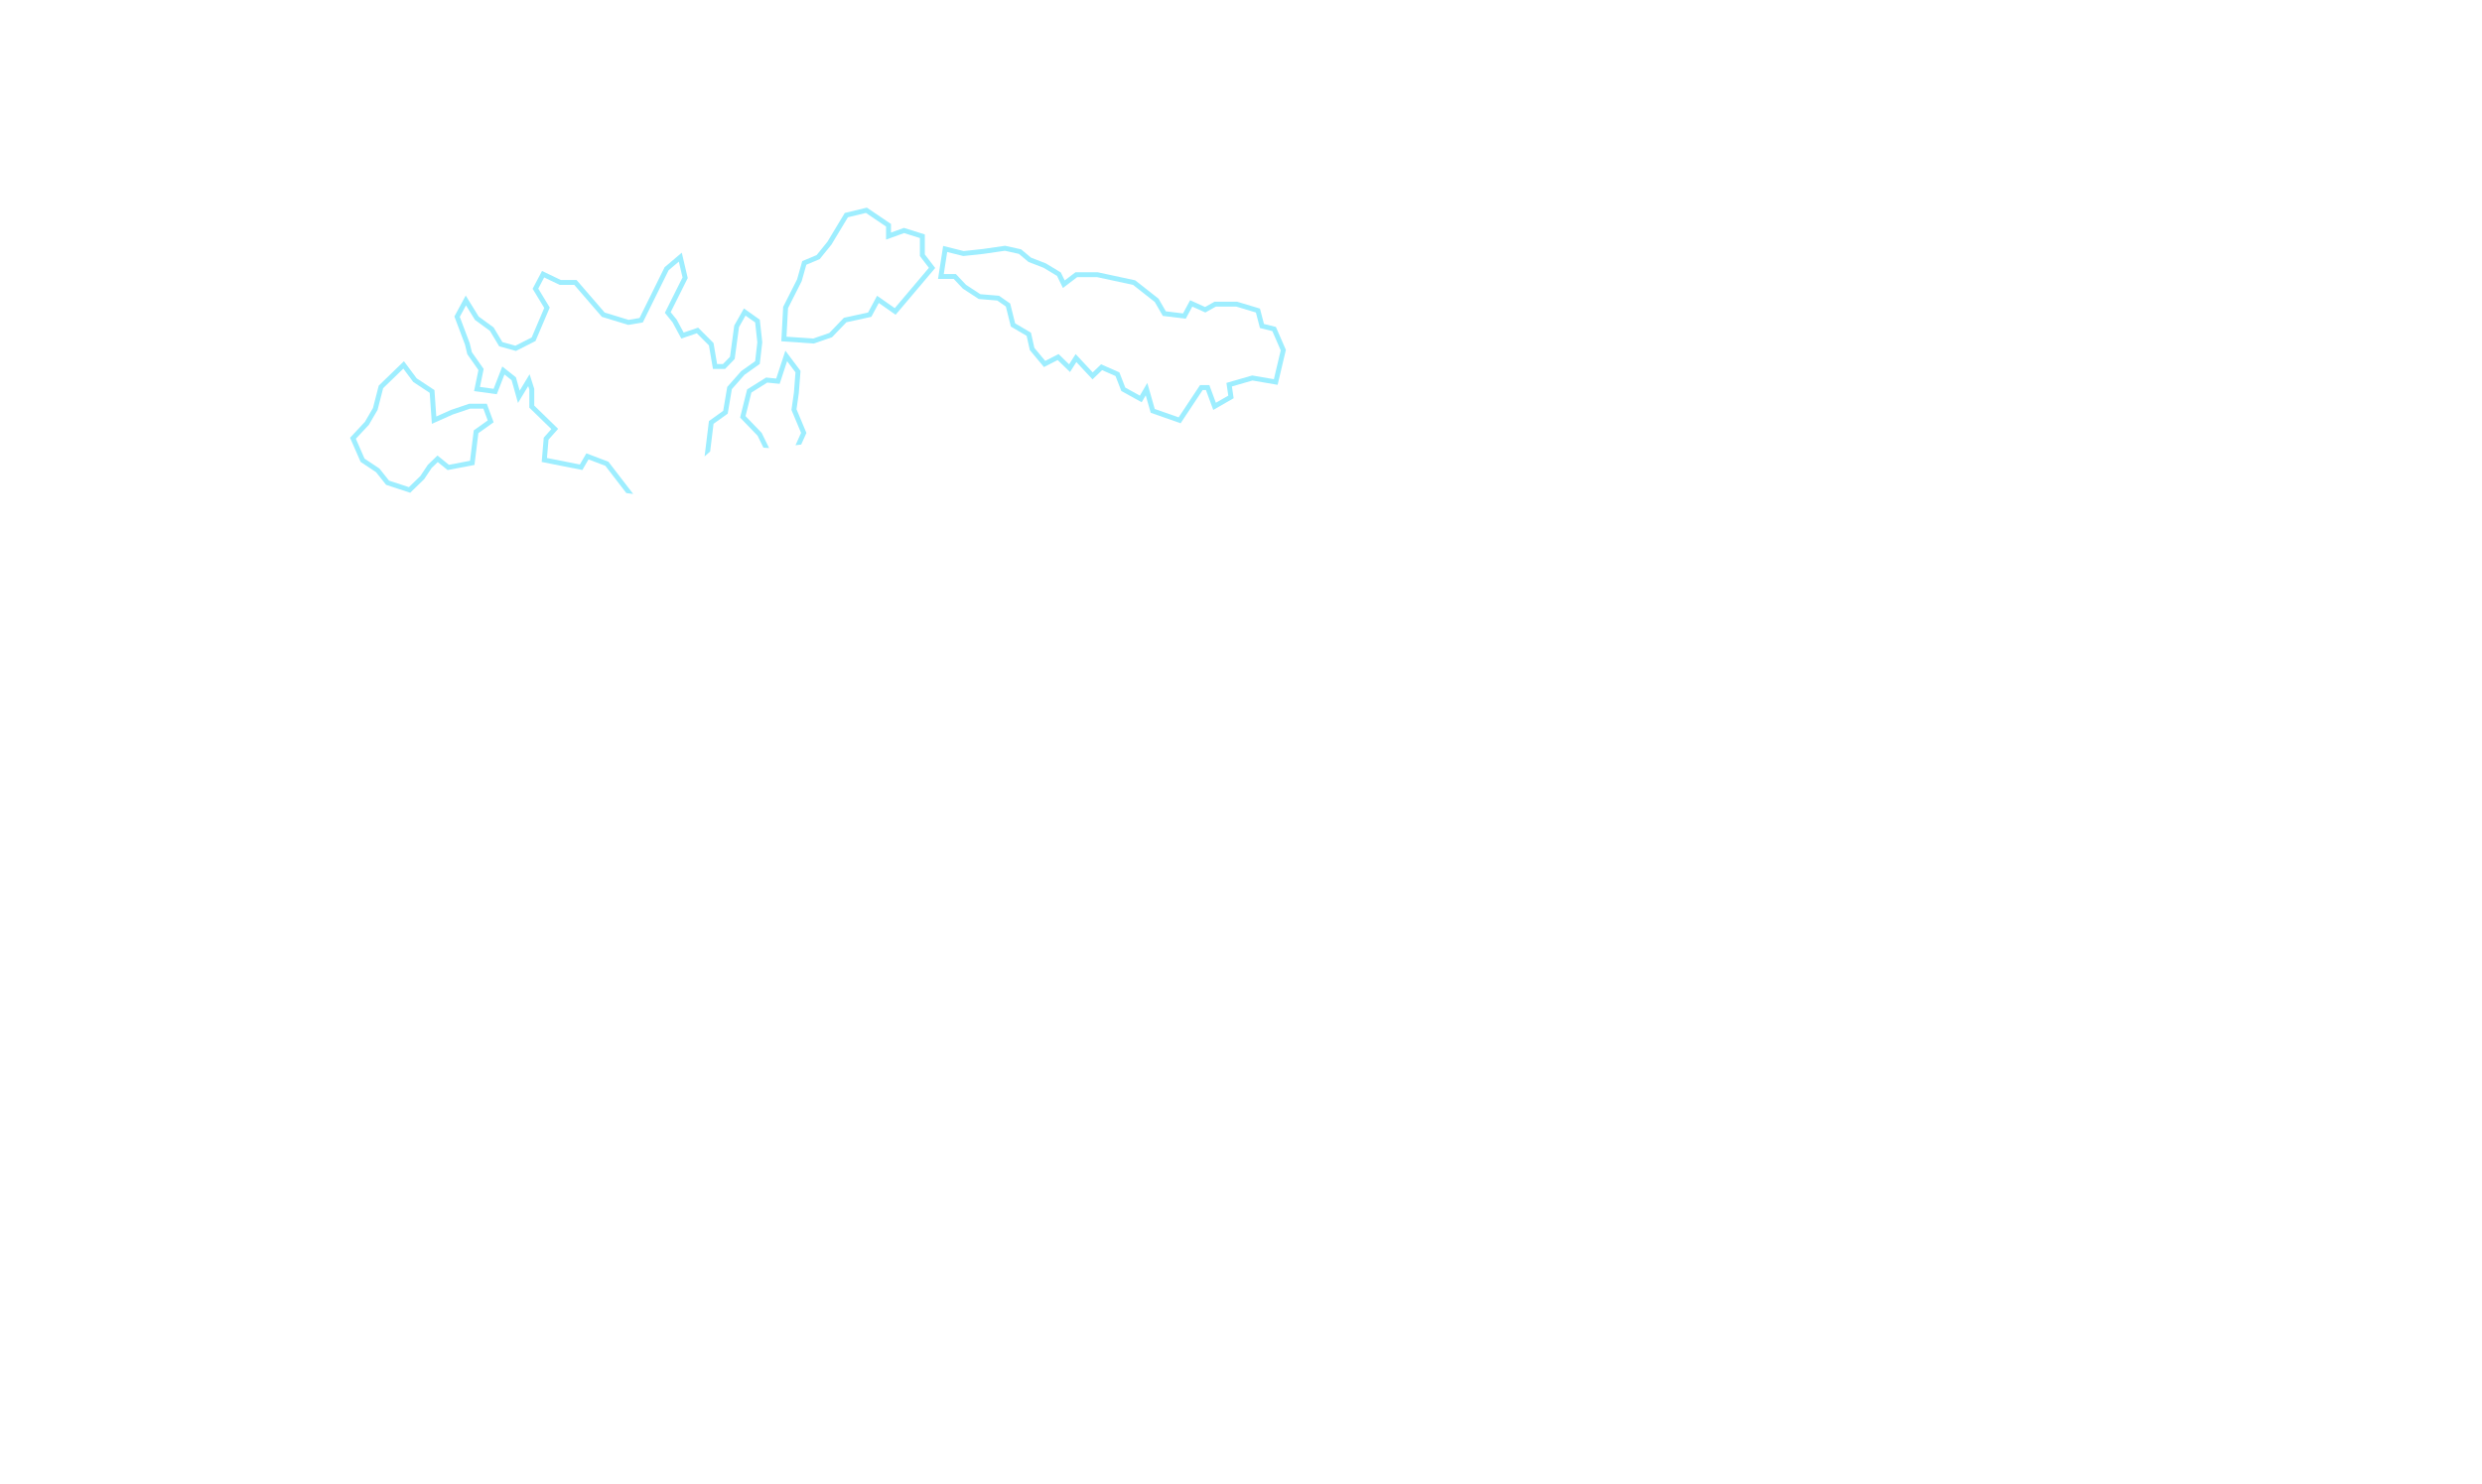
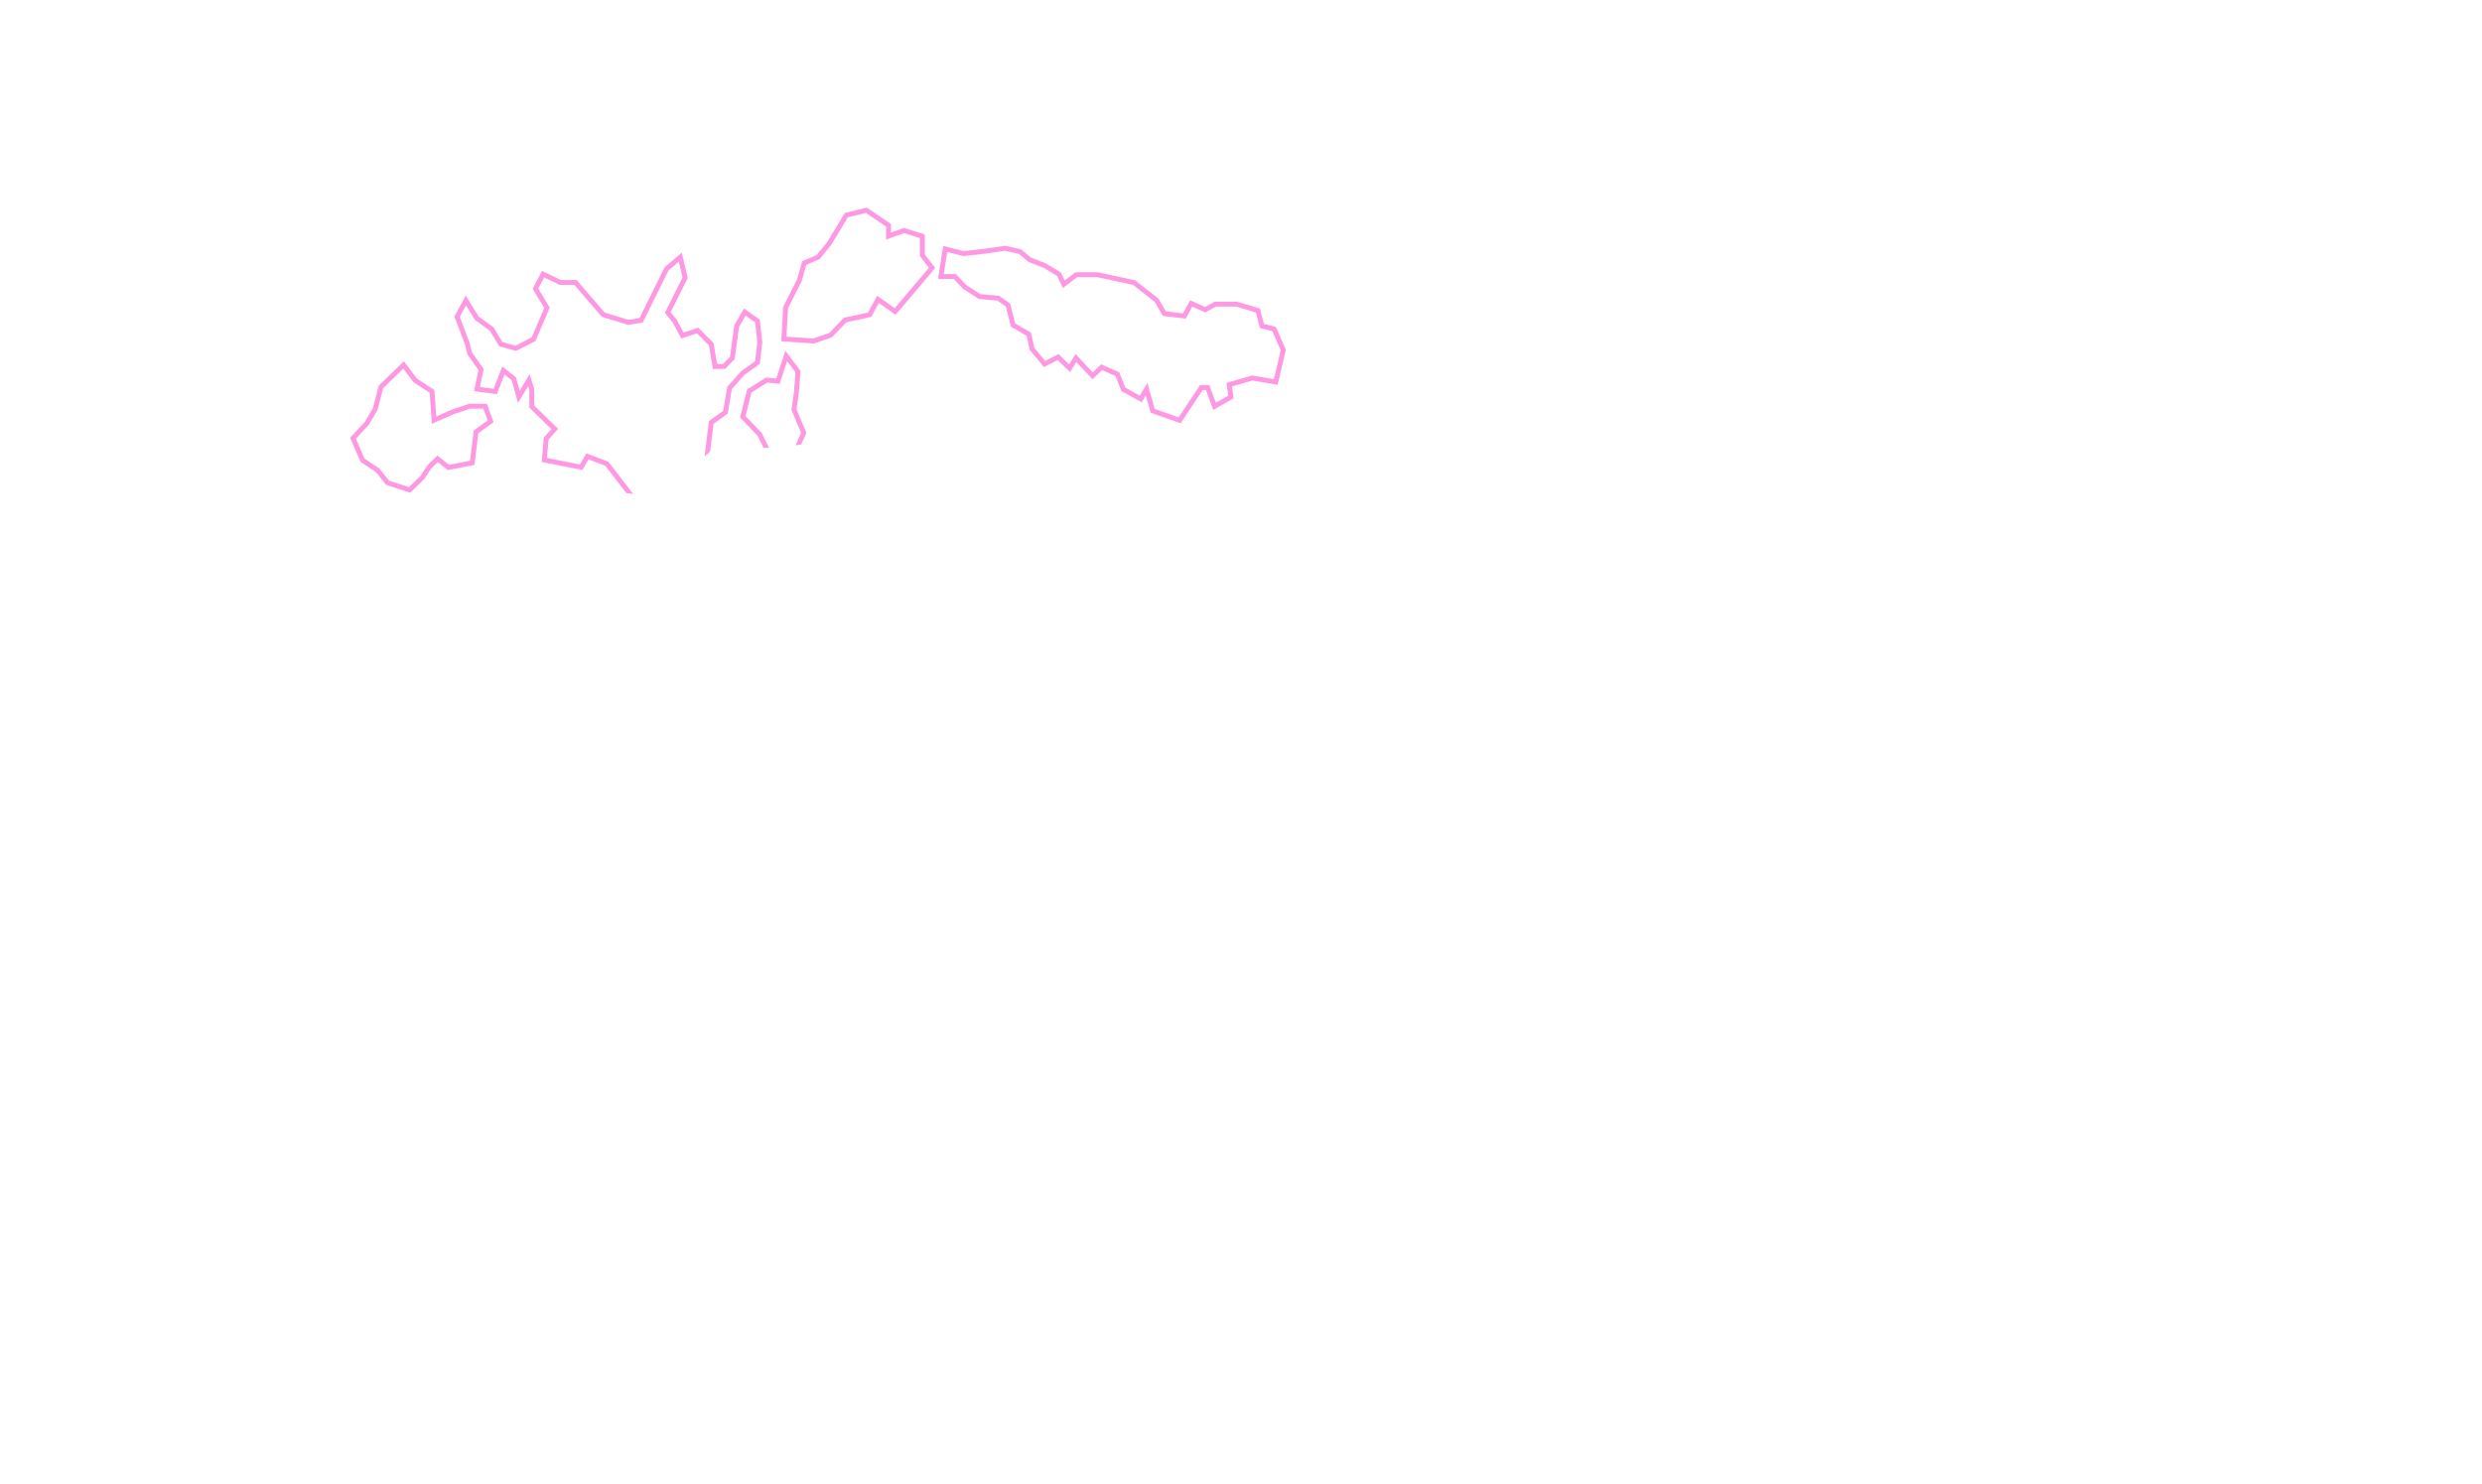
<svg xmlns="http://www.w3.org/2000/svg" width="1512" height="904" viewBox="0 0 1512 904" fill="none">
-   <path fill-rule="evenodd" clip-rule="evenodd" d="M497.481 155.419L488.719 159.087L485.569 170.217L477.099 186.964L475.959 207.931L495.772 209.313L506.862 205.475L515.612 196.352L530.811 193.039L535.347 184.593L545.596 191.786L569.714 163.283L563.385 154.99V142.839L550.678 138.852L542.784 141.71V136.457L528.084 126.506L514.614 129.757L504.057 147.286L497.481 155.419ZM480.06 187.756L488.376 171.313L491.211 161.296L499.338 157.894L506.52 149.011L516.537 132.379L527.499 129.733L539.784 138.049V145.987L550.746 142.018L560.385 145.042V156.004L565.866 163.186L545.076 187.756L534.303 180.196L528.822 190.402L514.08 193.615L505.197 202.876L495.369 206.278L479.115 205.144L480.06 187.756Z" fill="#9EEEFF" />
-   <path d="M381.546 300.424L368.769 283.813L358.52 279.916L354.755 286.37L329.991 281.464L331.247 266.648L335.868 261.43L322.458 248.368V237.363L321.775 235.222L315.553 245.527L311.679 231.646L307.311 228.171L302.638 240.188L288.795 238.3L291.45 225.464L284.687 215.853L283.273 209.997L276.809 192.825L283.707 180.064L291.603 192.861L300.691 199.488L306.058 208.433L313.988 210.636L323.882 205.61L331.545 187.618L324.469 175.952L330.201 165.091L341.639 170.581H351.212L368.365 190.432L382.923 194.885L389.596 193.749L404.881 162.812L415.33 153.947L418.969 169.415L408.573 190.208L412.262 194.783L416.482 202.621L425.296 199.624L434.661 208.99L436.853 221.8H440.423L444.712 217.372L447.304 198.308L453.197 187.925L462.862 194.784L464.368 208.554L462.854 221.745L453.542 228.367L445.832 237.105L443.312 252.033L434.683 258.223L432.61 275.098L429.219 278.098L431.865 256.552L440.559 250.315L443.016 235.762L451.521 226.123L460.026 220.075L461.349 208.546L460.026 196.45L454.167 192.292L450.198 199.285L447.552 218.752L441.693 224.8H434.322L431.865 210.436L424.494 203.065L415.044 206.278L409.752 196.45L405.027 190.591L415.8 169.045L413.532 159.406L407.295 164.698L391.608 196.45L382.725 197.962L366.66 193.048L349.839 173.581H340.956L331.506 169.045L327.915 175.849L334.908 187.378L326.214 207.79L314.307 213.838L304.101 211.003L298.431 201.553L289.359 194.938L283.878 186.055L280.098 193.048L286.146 209.113L287.469 214.594L294.651 224.8L292.383 235.762L300.699 236.896L305.991 223.288L314.307 229.903L316.575 238.03L322.623 228.013L325.458 236.896V247.102L340.011 261.277L334.152 267.892L333.207 279.043L353.241 283.012L357.21 276.208L370.629 281.311L385.749 300.967L381.546 300.424Z" fill="#9EEEFF" />
-   <path fill-rule="evenodd" clip-rule="evenodd" d="M222.299 257.019L213.244 266.72L219.679 281.429L229.092 287.704L235.217 295.41L249.893 300.226L258.415 291.934L262.949 285.133L266.666 281.536L272.677 286.41L289.047 283.28L291.42 263.9L300.716 257.29L296.554 245.992H285.84L274.654 249.787L265.781 253.76L264.655 237.666L253.841 230.525L246.067 220.078L230.72 234.952L227.212 248.597L222.299 257.019ZM237.006 292.84L231.147 285.469L222.075 279.421L216.783 267.325L224.721 258.82L230.013 249.748L233.415 236.518L245.7 224.611L251.748 232.738L261.765 239.353L263.088 258.253L275.751 252.583L286.335 248.992H294.462L297.108 256.174L288.603 262.222L286.335 280.744L273.483 283.201L266.49 277.531L260.631 283.201L256.095 290.005L249.102 296.809L237.006 292.84Z" fill="#9EEEFF" />
-   <path d="M463.995 263.734L468.531 272.995L465.071 272.751L461.508 265.476L450.854 254.412L455.141 237.265L466.673 230.029L472.859 230.647L478.441 213.671L487.674 225.983L486.635 239.492L485.226 249.353L491.269 263.777L488.088 270.847L484.596 271.294L487.998 263.734L482.139 249.748L483.651 239.164L484.596 226.879L479.493 220.075L474.957 233.872L467.397 233.116L457.758 239.164L454.167 253.528L463.995 263.734Z" fill="#9EEEFF" />
-   <path fill-rule="evenodd" clip-rule="evenodd" d="M574.556 149.839L571.438 169.966H581.015L586.608 175.899L596.236 182.178L607.53 183.119L612.747 186.742L615.803 198.965L625.405 204.613L627.358 213.312L635.972 223.649L644.321 219.378L651.848 226.683L655.713 220.61L665.543 231.155L671.393 225.522L679.565 229.123L683.099 238.239L695.496 245.096L697.966 240.878L701 251.498L719.221 257.887L732.662 237.628H734.63L739.105 249.774L751.515 242.638L750.465 235.46L762.976 231.842L778.305 234.47L783.342 213.178L777.25 199.19L769.985 197.374L767.552 188.016L753.608 183.811H739.91L734.123 187.045L725.013 182.924L720.688 190.957L710.221 189.684L705.767 181.974L691.537 170.794L668.624 165.856H655.197L648.609 170.868L646.233 165.991L637.125 160.484L628.083 156.977L622.043 151.911L612.285 149.743L598.754 151.704L587.055 152.964L574.556 149.839ZM588.546 173.581L582.309 166.966H574.938L577.017 153.547L586.845 156.004L599.13 154.681L612.171 152.791L620.676 154.681L626.535 159.595L635.796 163.186L643.923 168.1L647.514 175.471L656.208 168.856H668.304L690.228 173.581L703.458 183.976L708.372 192.481L722.358 194.182L726.327 186.811L734.265 190.402L740.691 186.811H753.165L765.072 190.402L767.529 199.852L775.089 201.742L780.192 213.46L776.034 231.037L762.804 228.769L747.117 233.305L748.251 241.054L740.691 245.401L736.722 234.628H731.052L718.011 254.284L703.458 249.181L698.922 233.305L694.386 241.054L685.503 236.14L681.912 226.879L670.761 221.965L665.658 226.879L655.263 215.728L651.294 221.965L644.868 215.728L636.741 219.886L630.126 211.948L628.047 202.687L618.408 197.017L615.384 184.921L608.58 180.196L597.24 179.251L588.546 173.581Z" fill="#9EEEFF" />
+   <path fill-rule="evenodd" clip-rule="evenodd" d="M497.481 155.419L488.719 159.087L485.569 170.217L477.099 186.964L475.959 207.931L495.772 209.313L506.862 205.475L515.612 196.352L530.811 193.039L535.347 184.593L545.596 191.786L569.714 163.283L563.385 154.99V142.839L550.678 138.852L542.784 141.71V136.457L528.084 126.506L514.614 129.757L504.057 147.286L497.481 155.419ZM480.06 187.756L488.376 171.313L491.211 161.296L499.338 157.894L506.52 149.011L516.537 132.379L527.499 129.733L539.784 138.049V145.987L550.746 142.018L560.385 145.042V156.004L565.866 163.186L545.076 187.756L534.303 180.196L528.822 190.402L514.08 193.615L505.197 202.876L495.369 206.278L479.115 205.144L480.06 187.756Z" fill="#FF98E2" />
+   <path d="M381.546 300.424L368.769 283.813L358.52 279.916L354.755 286.37L329.991 281.464L331.247 266.648L335.868 261.43L322.458 248.368V237.363L321.775 235.222L315.553 245.527L311.679 231.646L307.311 228.171L302.638 240.188L288.795 238.3L291.45 225.464L284.687 215.853L283.273 209.997L276.809 192.825L283.707 180.064L291.603 192.861L300.691 199.488L306.058 208.433L313.988 210.636L323.882 205.61L331.545 187.618L324.469 175.952L330.201 165.091L341.639 170.581H351.212L368.365 190.432L382.923 194.885L389.596 193.749L404.881 162.812L415.33 153.947L418.969 169.415L408.573 190.208L412.262 194.783L416.482 202.621L425.296 199.624L434.661 208.99L436.853 221.8H440.423L444.712 217.372L447.304 198.308L453.197 187.925L462.862 194.784L464.368 208.554L462.854 221.745L453.542 228.367L445.832 237.105L443.312 252.033L434.683 258.223L432.61 275.098L429.219 278.098L431.865 256.552L440.559 250.315L443.016 235.762L451.521 226.123L460.026 220.075L461.349 208.546L460.026 196.45L454.167 192.292L450.198 199.285L447.552 218.752L441.693 224.8H434.322L431.865 210.436L424.494 203.065L415.044 206.278L409.752 196.45L405.027 190.591L415.8 169.045L413.532 159.406L407.295 164.698L391.608 196.45L382.725 197.962L366.66 193.048L349.839 173.581H340.956L331.506 169.045L327.915 175.849L334.908 187.378L326.214 207.79L314.307 213.838L304.101 211.003L298.431 201.553L289.359 194.938L283.878 186.055L280.098 193.048L286.146 209.113L287.469 214.594L294.651 224.8L292.383 235.762L300.699 236.896L305.991 223.288L314.307 229.903L316.575 238.03L322.623 228.013L325.458 236.896V247.102L340.011 261.277L334.152 267.892L333.207 279.043L353.241 283.012L357.21 276.208L370.629 281.311L385.749 300.967L381.546 300.424Z" fill="#FF98E2" />
+   <path fill-rule="evenodd" clip-rule="evenodd" d="M222.299 257.019L213.244 266.72L219.679 281.429L229.092 287.704L235.217 295.41L249.893 300.226L258.415 291.934L262.949 285.133L266.666 281.536L272.677 286.41L289.047 283.28L291.42 263.9L300.716 257.29L296.554 245.992H285.84L274.654 249.787L265.781 253.76L264.655 237.666L253.841 230.525L246.067 220.078L230.72 234.952L227.212 248.597L222.299 257.019ZM237.006 292.84L231.147 285.469L222.075 279.421L216.783 267.325L224.721 258.82L230.013 249.748L233.415 236.518L245.7 224.611L251.748 232.738L261.765 239.353L263.088 258.253L275.751 252.583L286.335 248.992H294.462L297.108 256.174L288.603 262.222L286.335 280.744L273.483 283.201L266.49 277.531L260.631 283.201L256.095 290.005L249.102 296.809L237.006 292.84Z" fill="#FF98E2" />
+   <path d="M463.995 263.734L468.531 272.995L465.071 272.751L461.508 265.476L450.854 254.412L455.141 237.265L466.673 230.029L472.859 230.647L478.441 213.671L487.674 225.983L486.635 239.492L485.226 249.353L491.269 263.777L488.088 270.847L484.596 271.294L487.998 263.734L482.139 249.748L483.651 239.164L484.596 226.879L479.493 220.075L474.957 233.872L467.397 233.116L457.758 239.164L454.167 253.528L463.995 263.734Z" fill="#FF98E2" />
+   <path fill-rule="evenodd" clip-rule="evenodd" d="M574.556 149.839L571.438 169.966H581.015L586.608 175.899L596.236 182.178L607.53 183.119L612.747 186.742L615.803 198.965L625.405 204.613L627.358 213.312L635.972 223.649L644.321 219.378L651.848 226.683L655.713 220.61L665.543 231.155L671.393 225.522L679.565 229.123L683.099 238.239L695.496 245.096L697.966 240.878L701 251.498L719.221 257.887L732.662 237.628H734.63L739.105 249.774L751.515 242.638L750.465 235.46L762.976 231.842L778.305 234.47L783.342 213.178L777.25 199.19L769.985 197.374L767.552 188.016L753.608 183.811H739.91L734.123 187.045L725.013 182.924L720.688 190.957L710.221 189.684L705.767 181.974L691.537 170.794L668.624 165.856H655.197L648.609 170.868L646.233 165.991L637.125 160.484L628.083 156.977L622.043 151.911L612.285 149.743L598.754 151.704L587.055 152.964L574.556 149.839ZM588.546 173.581L582.309 166.966H574.938L577.017 153.547L586.845 156.004L599.13 154.681L612.171 152.791L620.676 154.681L626.535 159.595L635.796 163.186L643.923 168.1L647.514 175.471L656.208 168.856H668.304L690.228 173.581L703.458 183.976L708.372 192.481L722.358 194.182L726.327 186.811L734.265 190.402L740.691 186.811H753.165L765.072 190.402L767.529 199.852L775.089 201.742L780.192 213.46L776.034 231.037L762.804 228.769L747.117 233.305L748.251 241.054L740.691 245.401L736.722 234.628H731.052L718.011 254.284L703.458 249.181L698.922 233.305L694.386 241.054L685.503 236.14L681.912 226.879L670.761 221.965L665.658 226.879L655.263 215.728L651.294 221.965L644.868 215.728L636.741 219.886L630.126 211.948L628.047 202.687L618.408 197.017L615.384 184.921L608.58 180.196L597.24 179.251L588.546 173.581Z" fill="#FF98E2" />
</svg>
